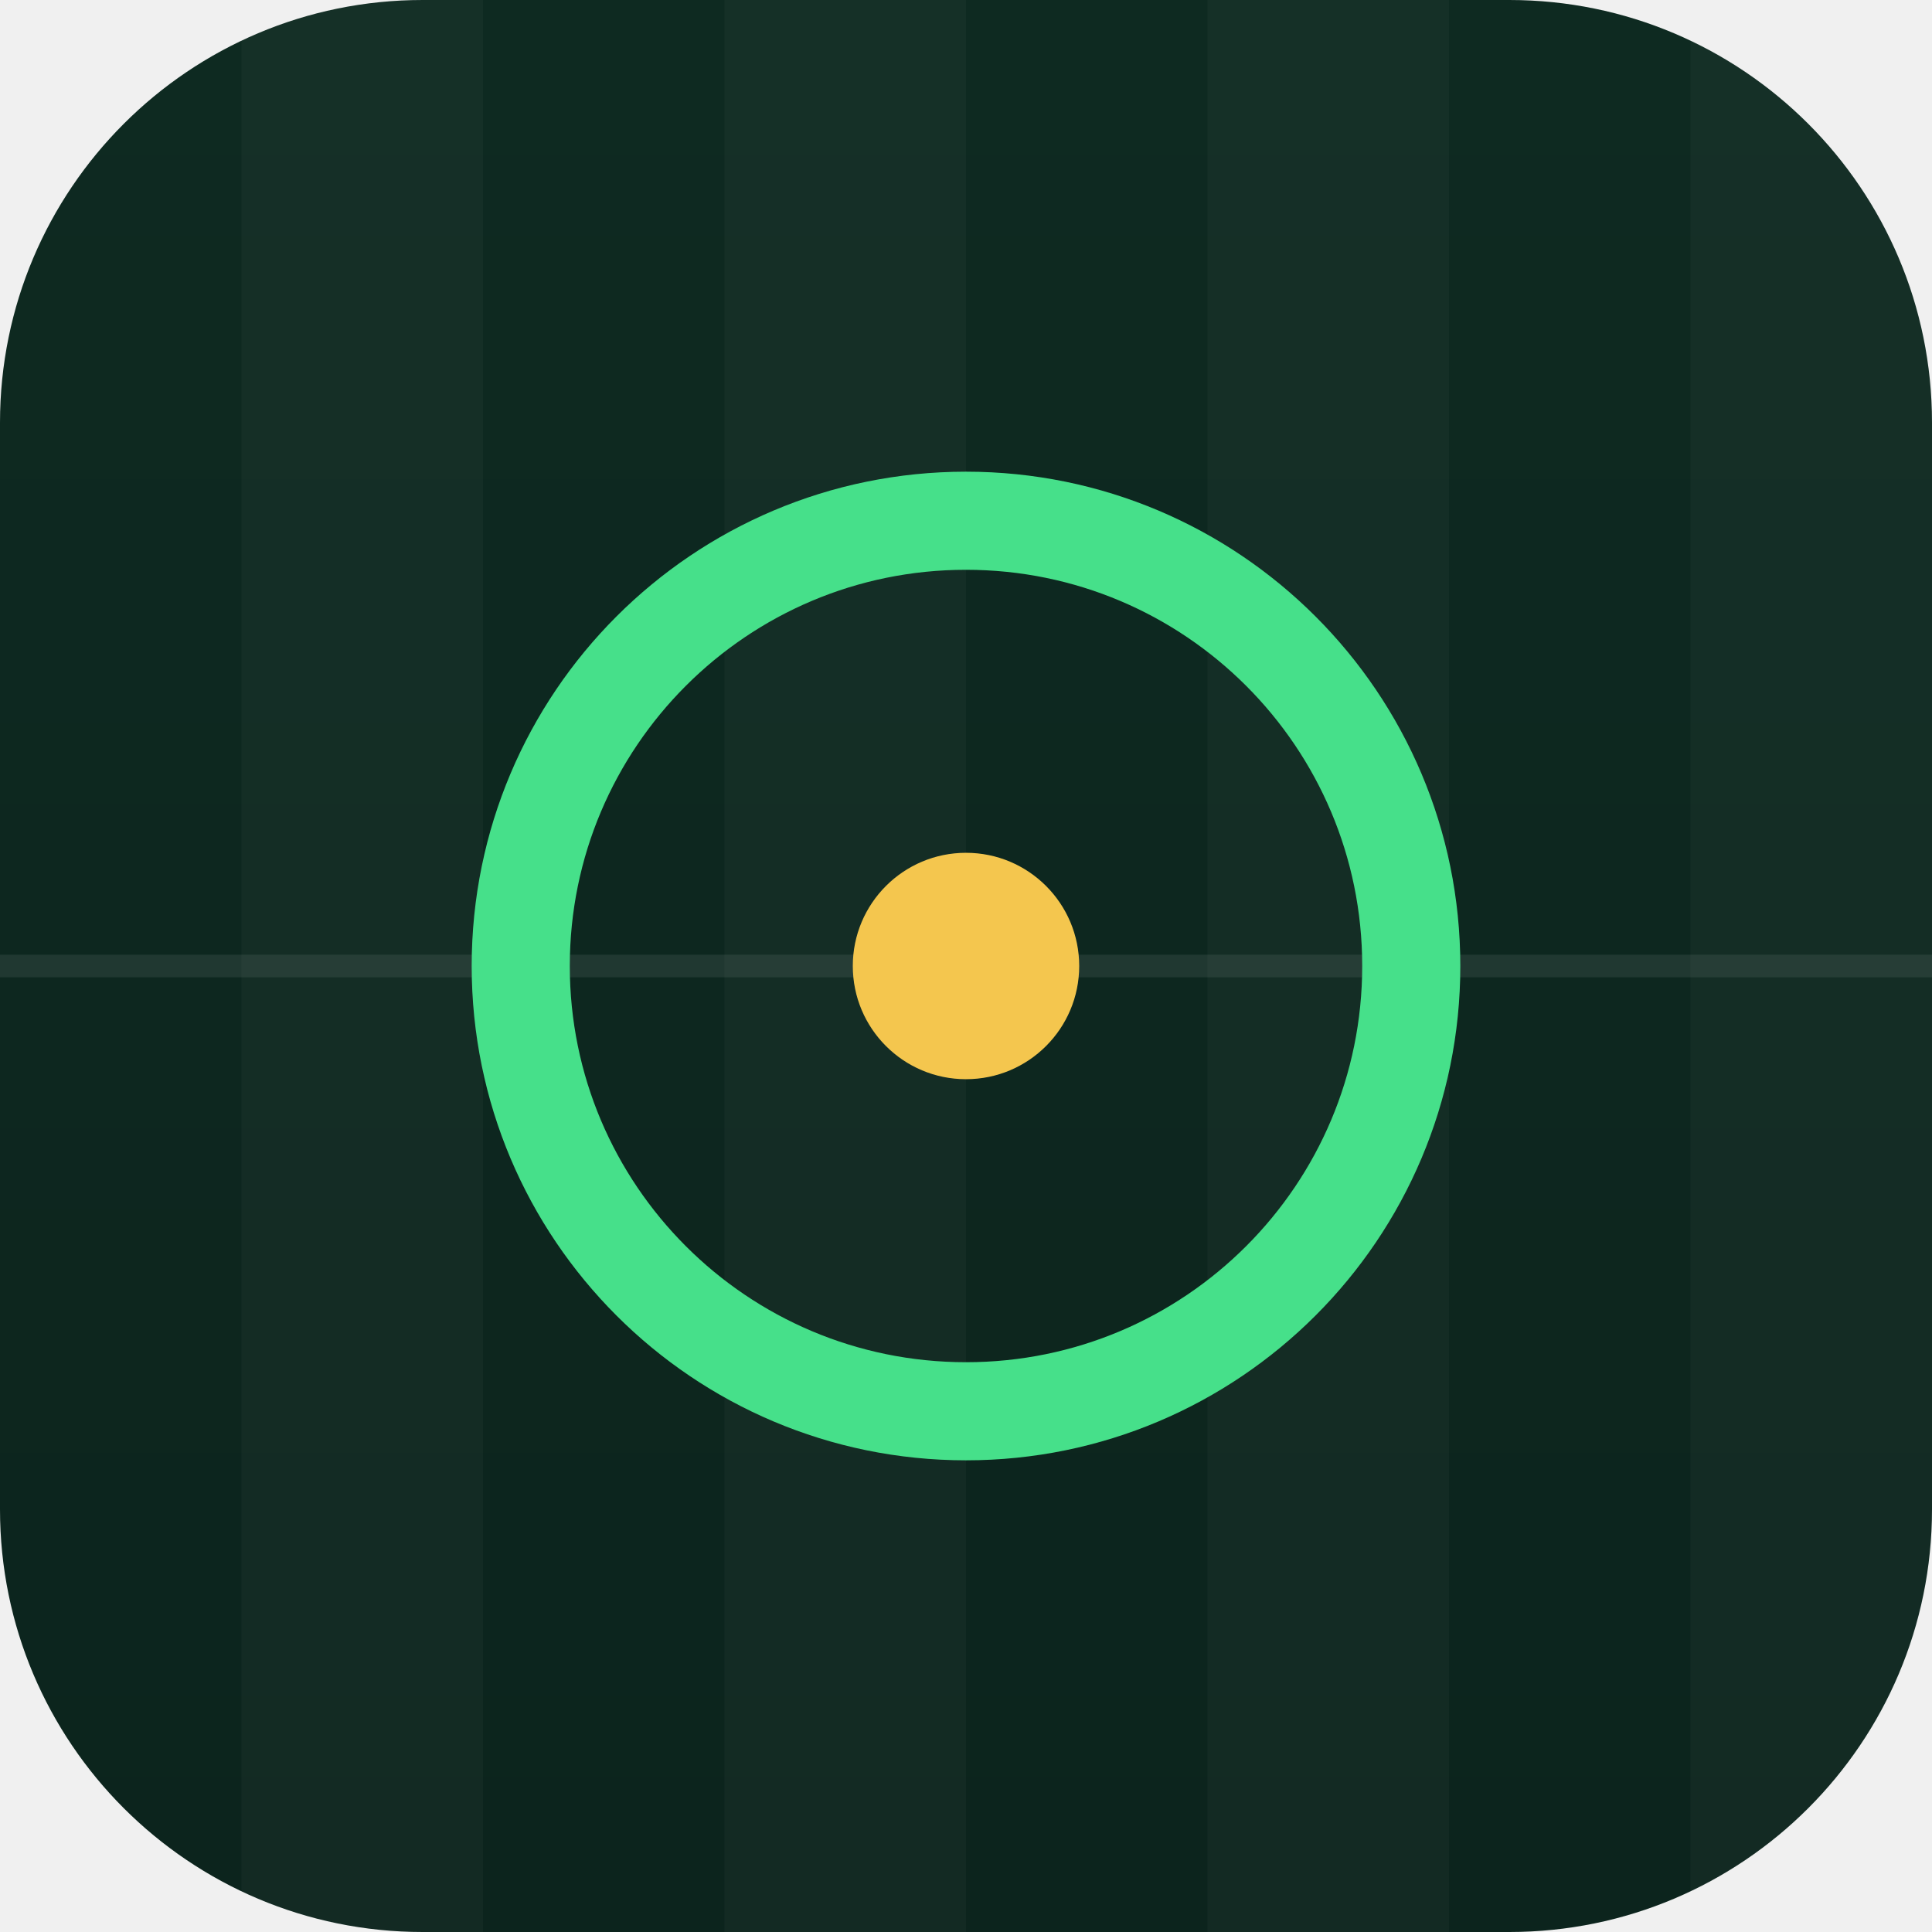
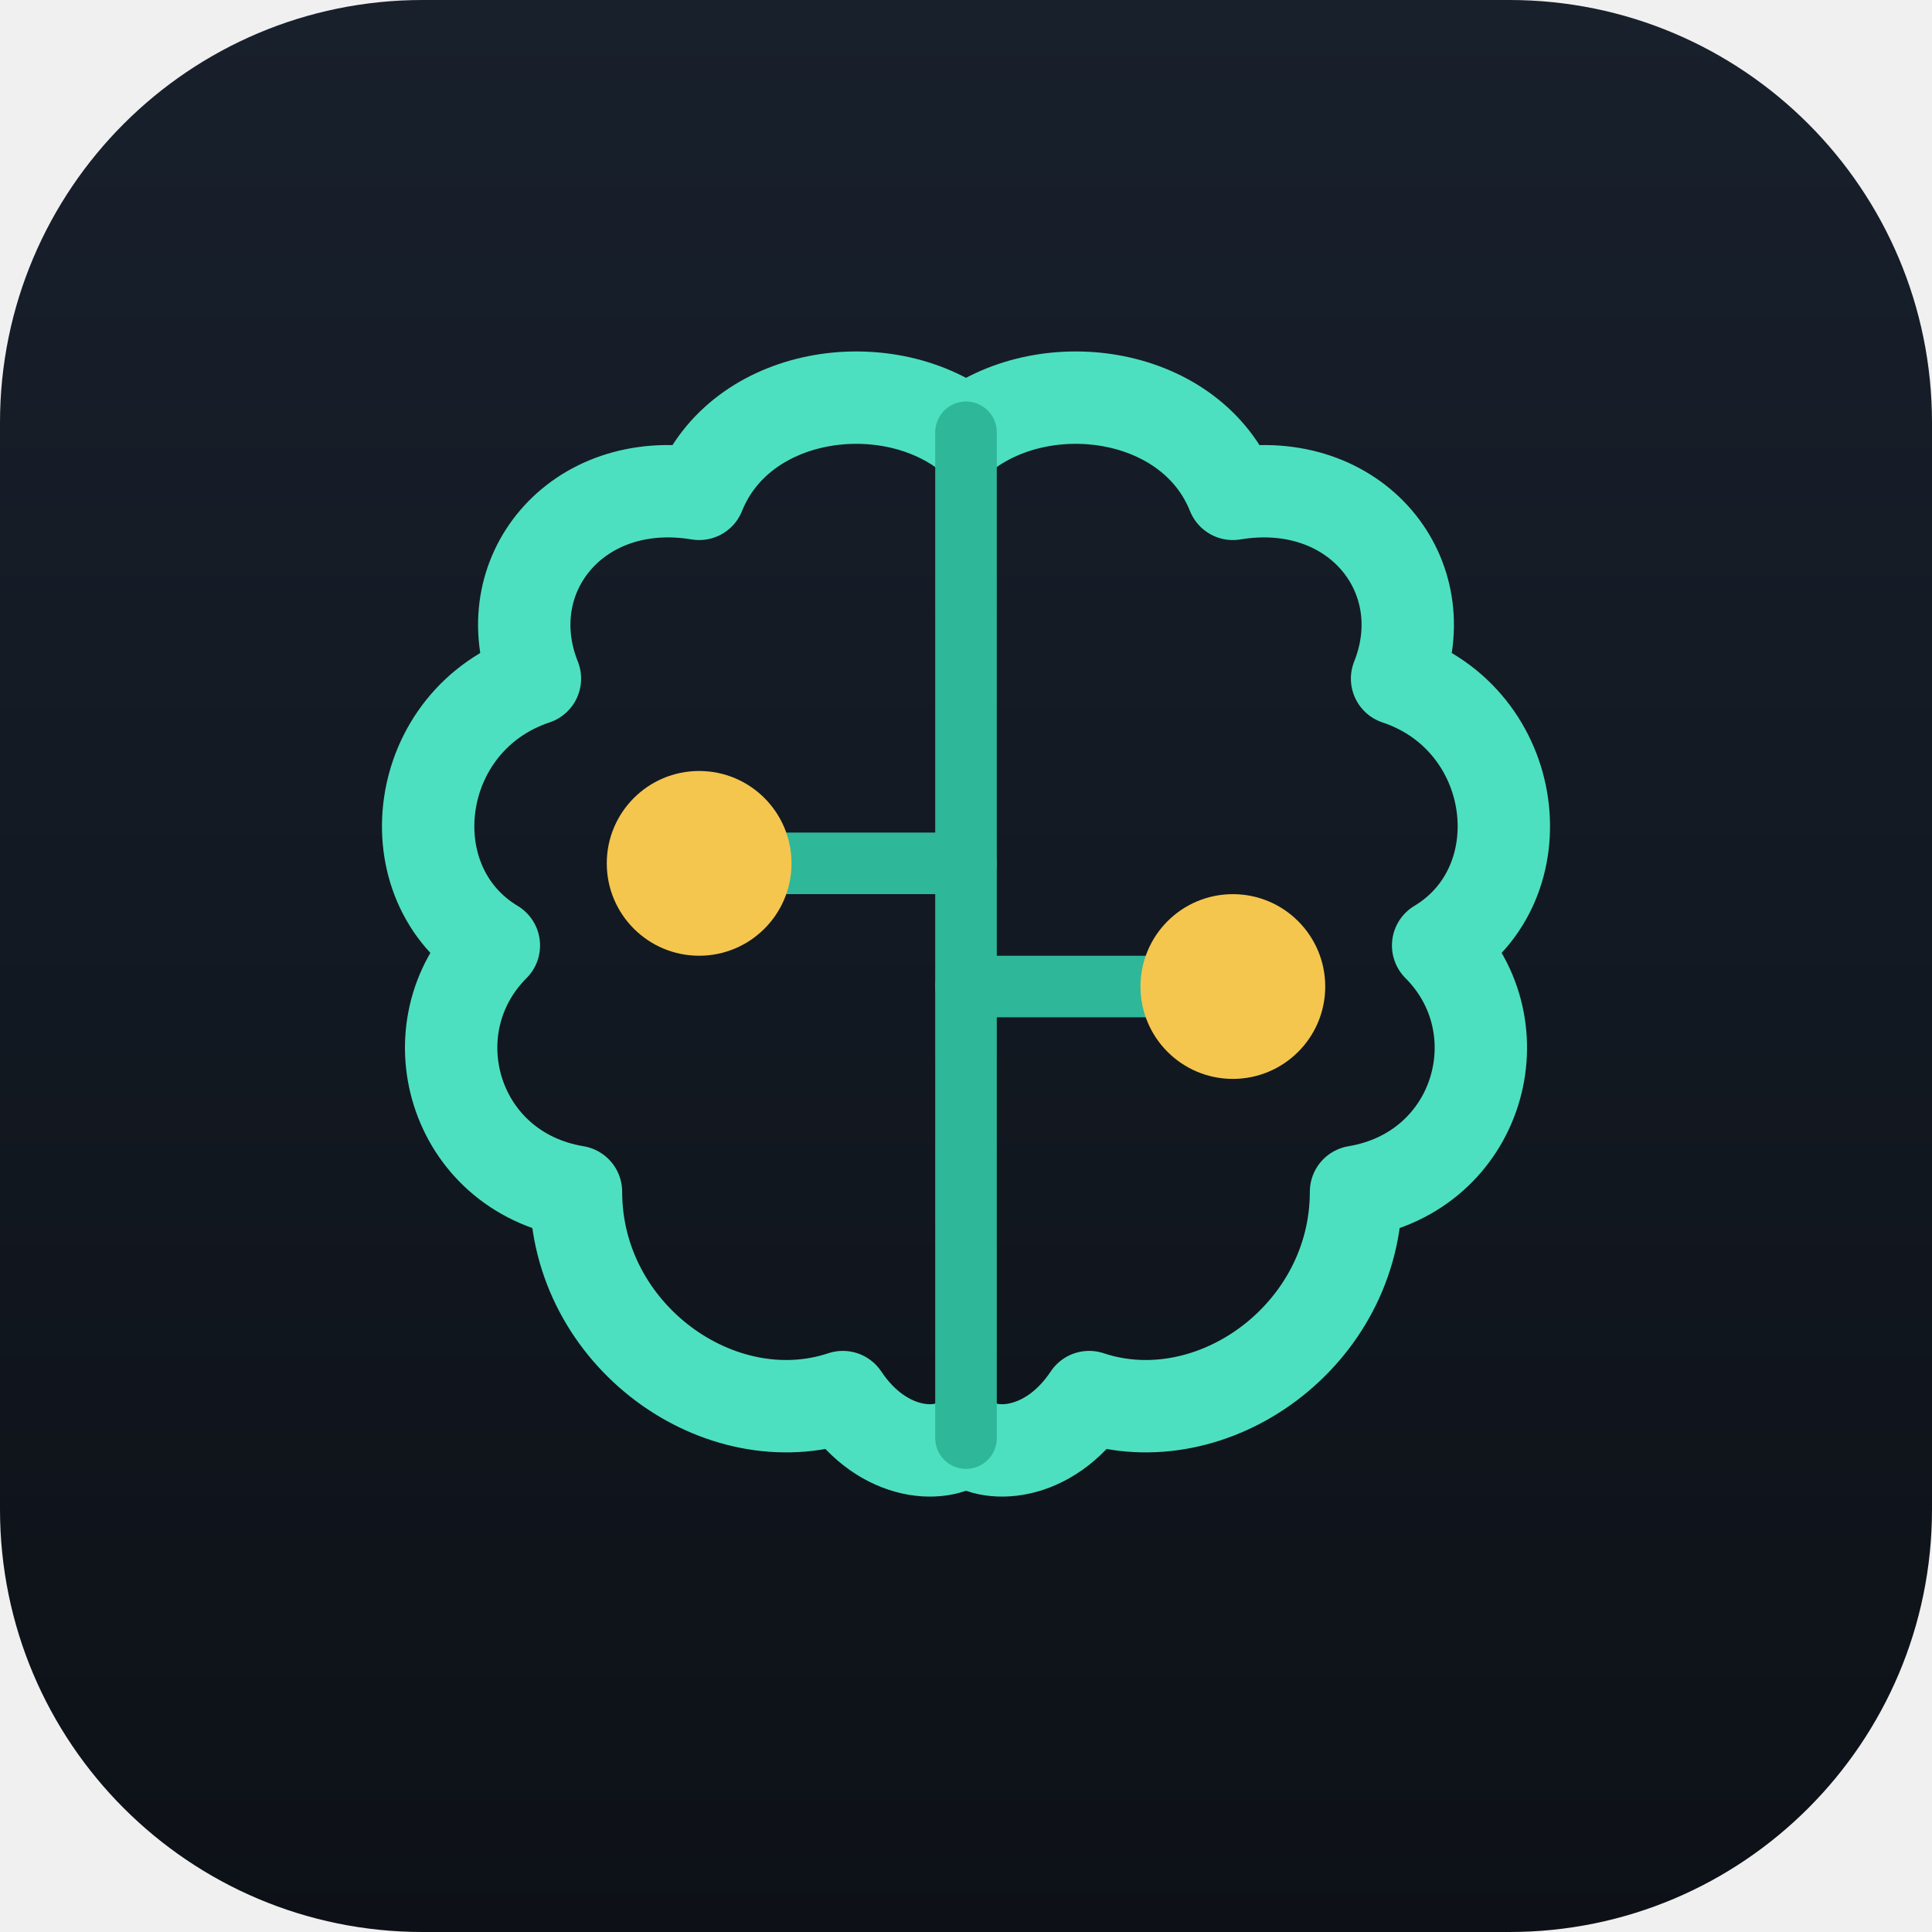
- <svg xmlns="http://www.w3.org/2000/svg" viewBox="0 0 512 512" width="512" height="512">
+ <svg xmlns="http://www.w3.org/2000/svg" viewBox="0 0 64 64" width="512" height="512">
  <defs>
-     <clipPath id="round">
-       <rect width="512" height="512" rx="112" ry="112" />
-     </clipPath>
-     <linearGradient id="bg" x1="0" y1="0" x2="0" y2="1">
-       <stop offset="0" stop-color="#0e2a21" />
-       <stop offset="1" stop-color="#0c241d" />
+     <linearGradient id="bmBg" x1="0" y1="0" x2="0" y2="1">
+       <stop offset="0" stop-color="#18202c" />
+       <stop offset="1" stop-color="#0d1117" />
    </linearGradient>
  </defs>
-   <g clip-path="url(#round)">
-     <rect width="512" height="512" fill="url(#bg)" />
-     <g fill="#ffffff" opacity="0.03">
-       <rect x="64" y="0" width="64" height="512" />
-       <rect x="192" y="0" width="64" height="512" />
-       <rect x="320" y="0" width="64" height="512" />
-       <rect x="448" y="0" width="64" height="512" />
+   <rect width="64" height="64" rx="14" fill="url(#bmBg)" />
+   <g transform="translate(32 32) scale(0.68) translate(-32 -32)">
+     <g fill="none" stroke-linecap="round" stroke-linejoin="round">
+       <g stroke="#4de0c0" stroke-width="4.5">
+         <path d="M32 6 C28 3 21 4 19 9 C13 8 9 13 11 18 C5 20 4 28 9 31 C5 35 7 42 13 43 C13 50 20 55 26 53 C28 56 31 56 32 55" />
+         <path d="M32 6 C28 3 21 4 19 9 C13 8 9 13 11 18 C5 20 4 28 9 31 C5 35 7 42 13 43 C13 50 20 55 26 53 C28 56 31 56 32 55" transform="matrix(-1 0 0 1 64 0)" />
+       </g>
+       <g stroke="#2fb79a" stroke-width="3">
+         <path d="M32 6 V55" />
+         <path d="M32 27 H19" />
+         <path d="M32 33 H45" />
+       </g>
+       <circle cx="19" cy="27" r="4.5" fill="#f4c64e" />
+       <circle cx="45" cy="33" r="4.5" fill="#f4c64e" />
    </g>
-     <line x1="0" y1="256" x2="512" y2="256" stroke="#ffffff" stroke-opacity="0.08" stroke-width="6" />
-     <circle cx="256" cy="256" r="118" fill="none" stroke="#46e08a" stroke-width="26" />
-     <circle cx="256" cy="256" r="30" fill="#f4c64e" />
  </g>
</svg>
